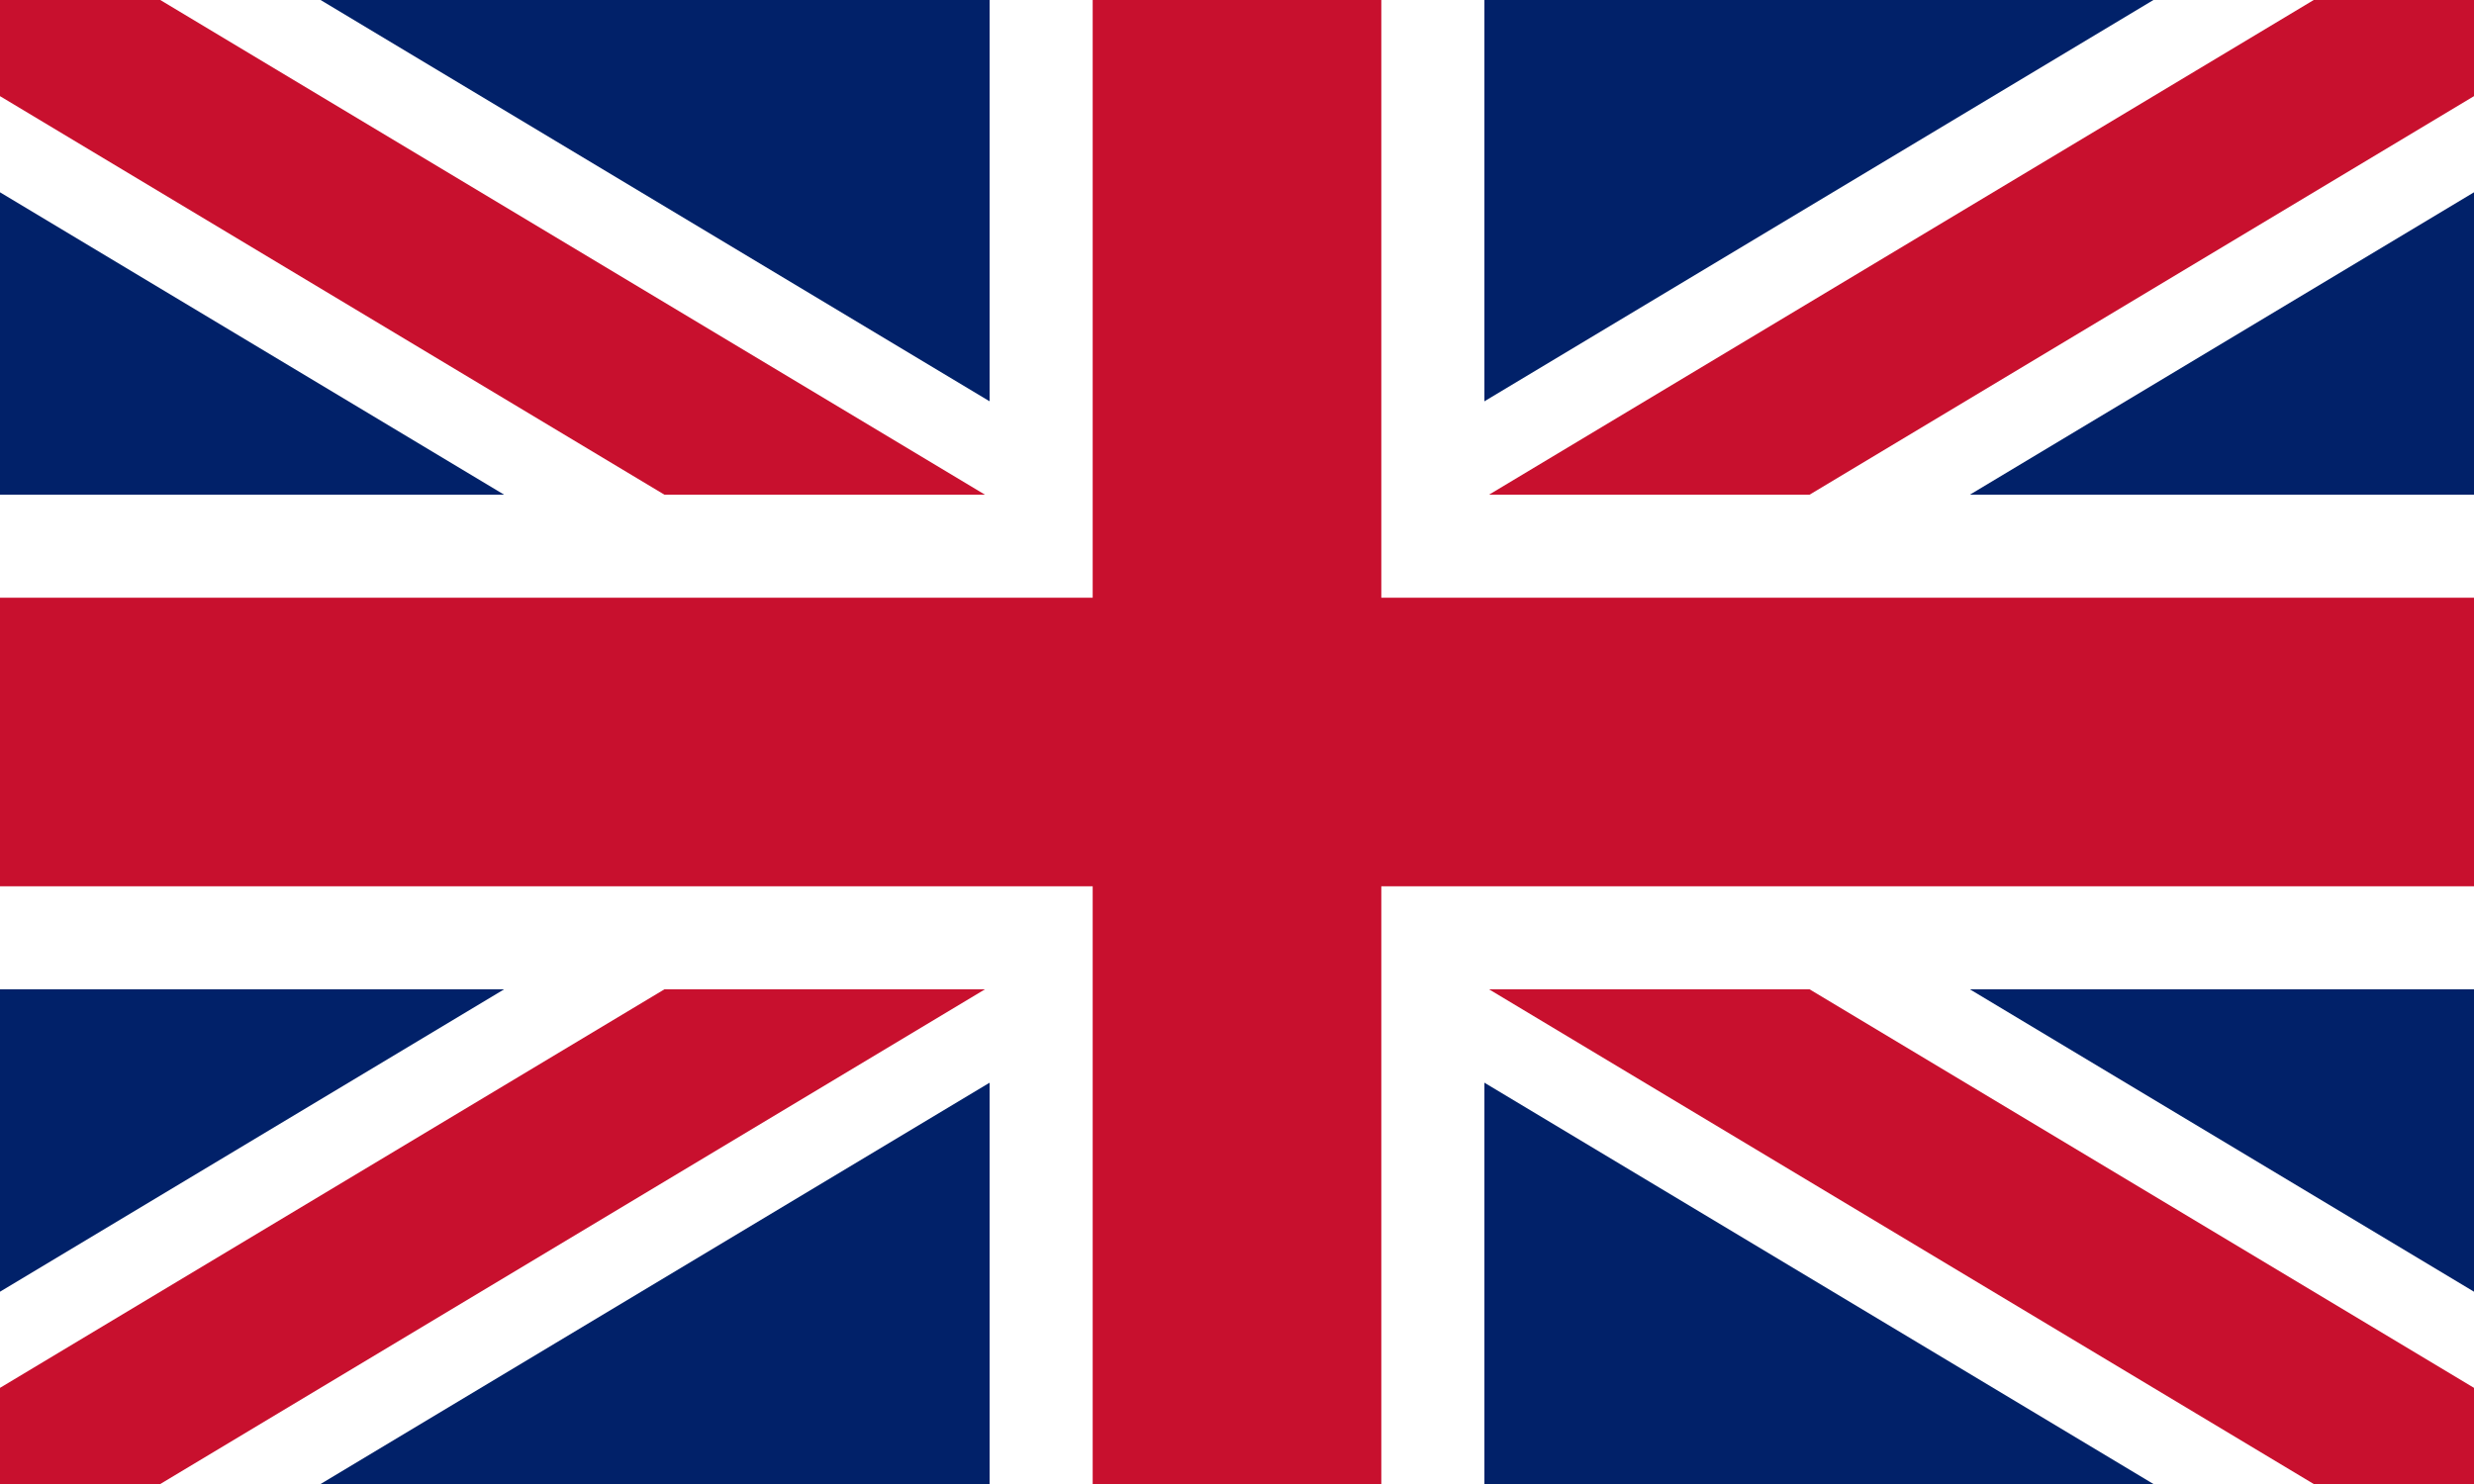
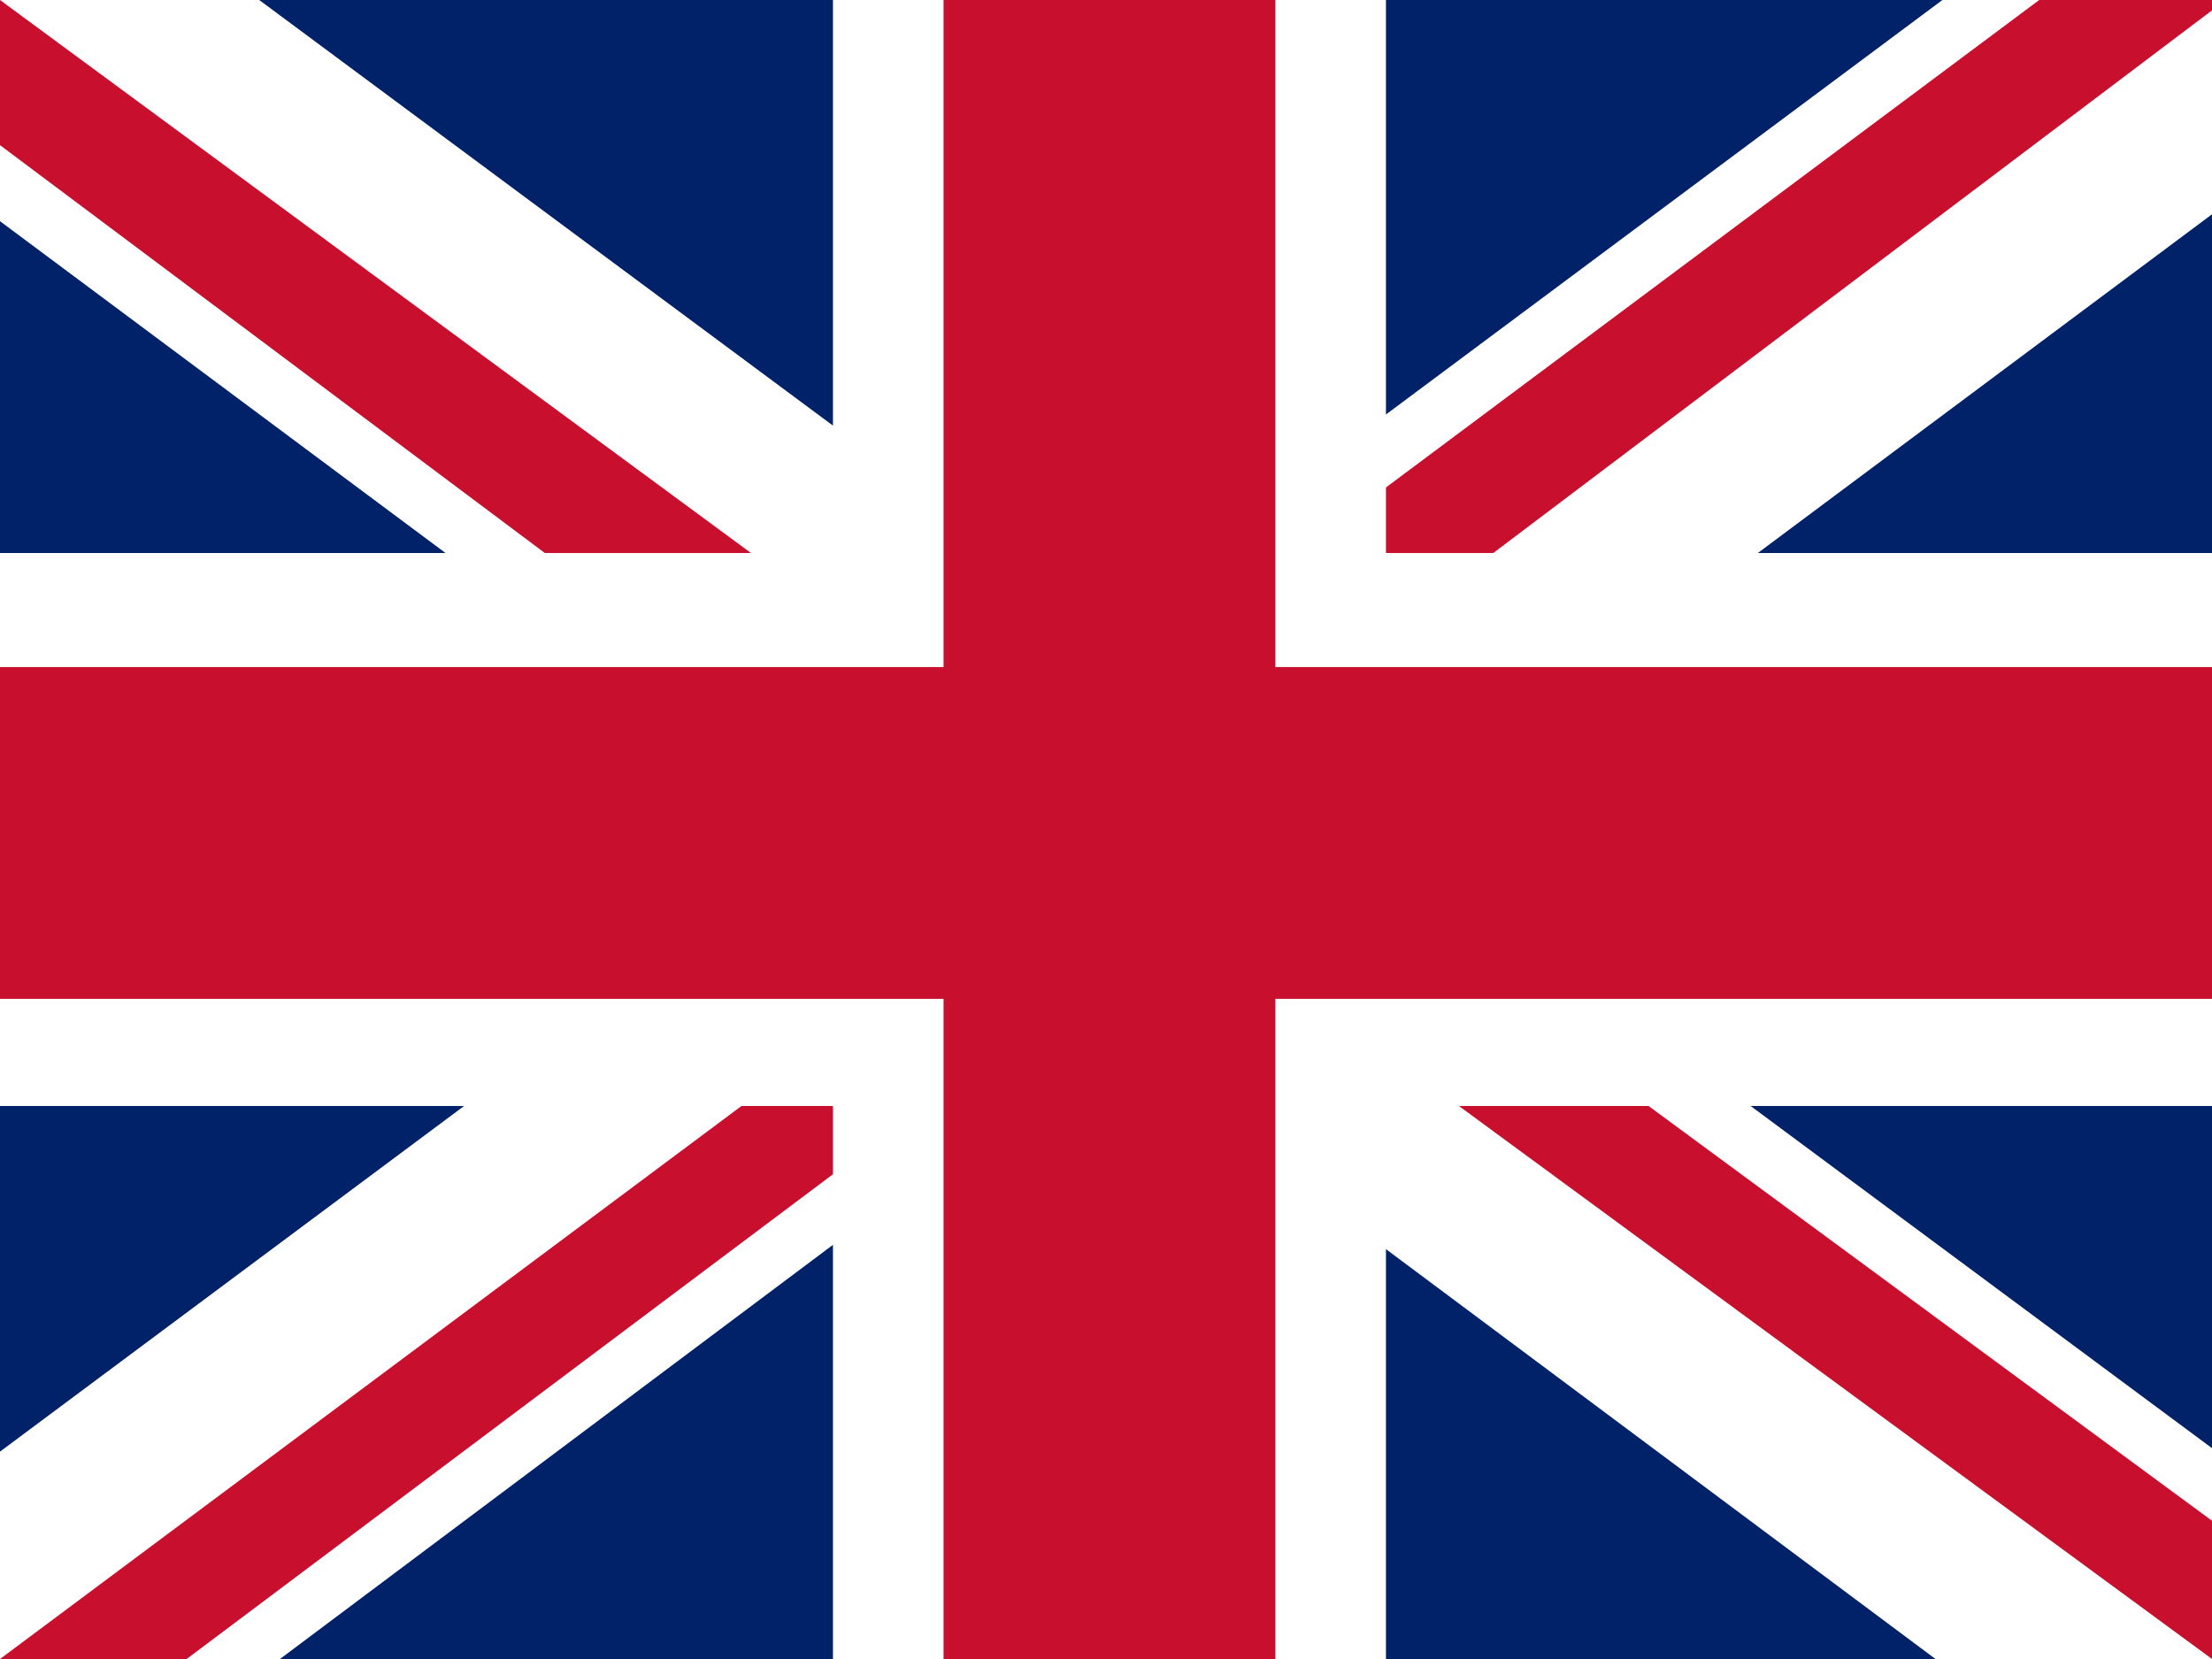
- <svg xmlns="http://www.w3.org/2000/svg" viewBox="0 0 60 36">
-   <path fill="#012169" d="M0 0h60v36H0z" />
-   <path stroke="#fff" stroke-width="8" d="m0 0 60 36M60 0 0 36" />
-   <path stroke="#c8102e" stroke-width="4" d="m0 0 60 36M60 0 0 36" />
-   <path stroke="#fff" stroke-width="12" d="M30 0v36M0 18h60" />
-   <path stroke="#c8102e" stroke-width="7" d="M30 0v36M0 18h60" />
+ <svg xmlns="http://www.w3.org/2000/svg" id="flag-icons-gb" viewBox="0 0 640 480">
+   <path fill="#012169" d="M0 0h640v480H0z" />
+   <path fill="#FFF" d="m75 0 244 181L562 0h78v62L400 241l240 178v61h-80L320 301 81 480H0v-60l239-178L0 64V0z" />
+   <path fill="#C8102E" d="m424 281 216 159v40L369 281zm-184 20 6 35L54 480H0zM640 0v3L391 191l2-44L590 0zM0 0l239 176h-60L0 42z" />
+   <path fill="#FFF" d="M241 0v480h160V0zM0 160v160h640V160z" />
+   <path fill="#C8102E" d="M0 193v96h640v-96zM273 0v480h96V0z" />
</svg>
